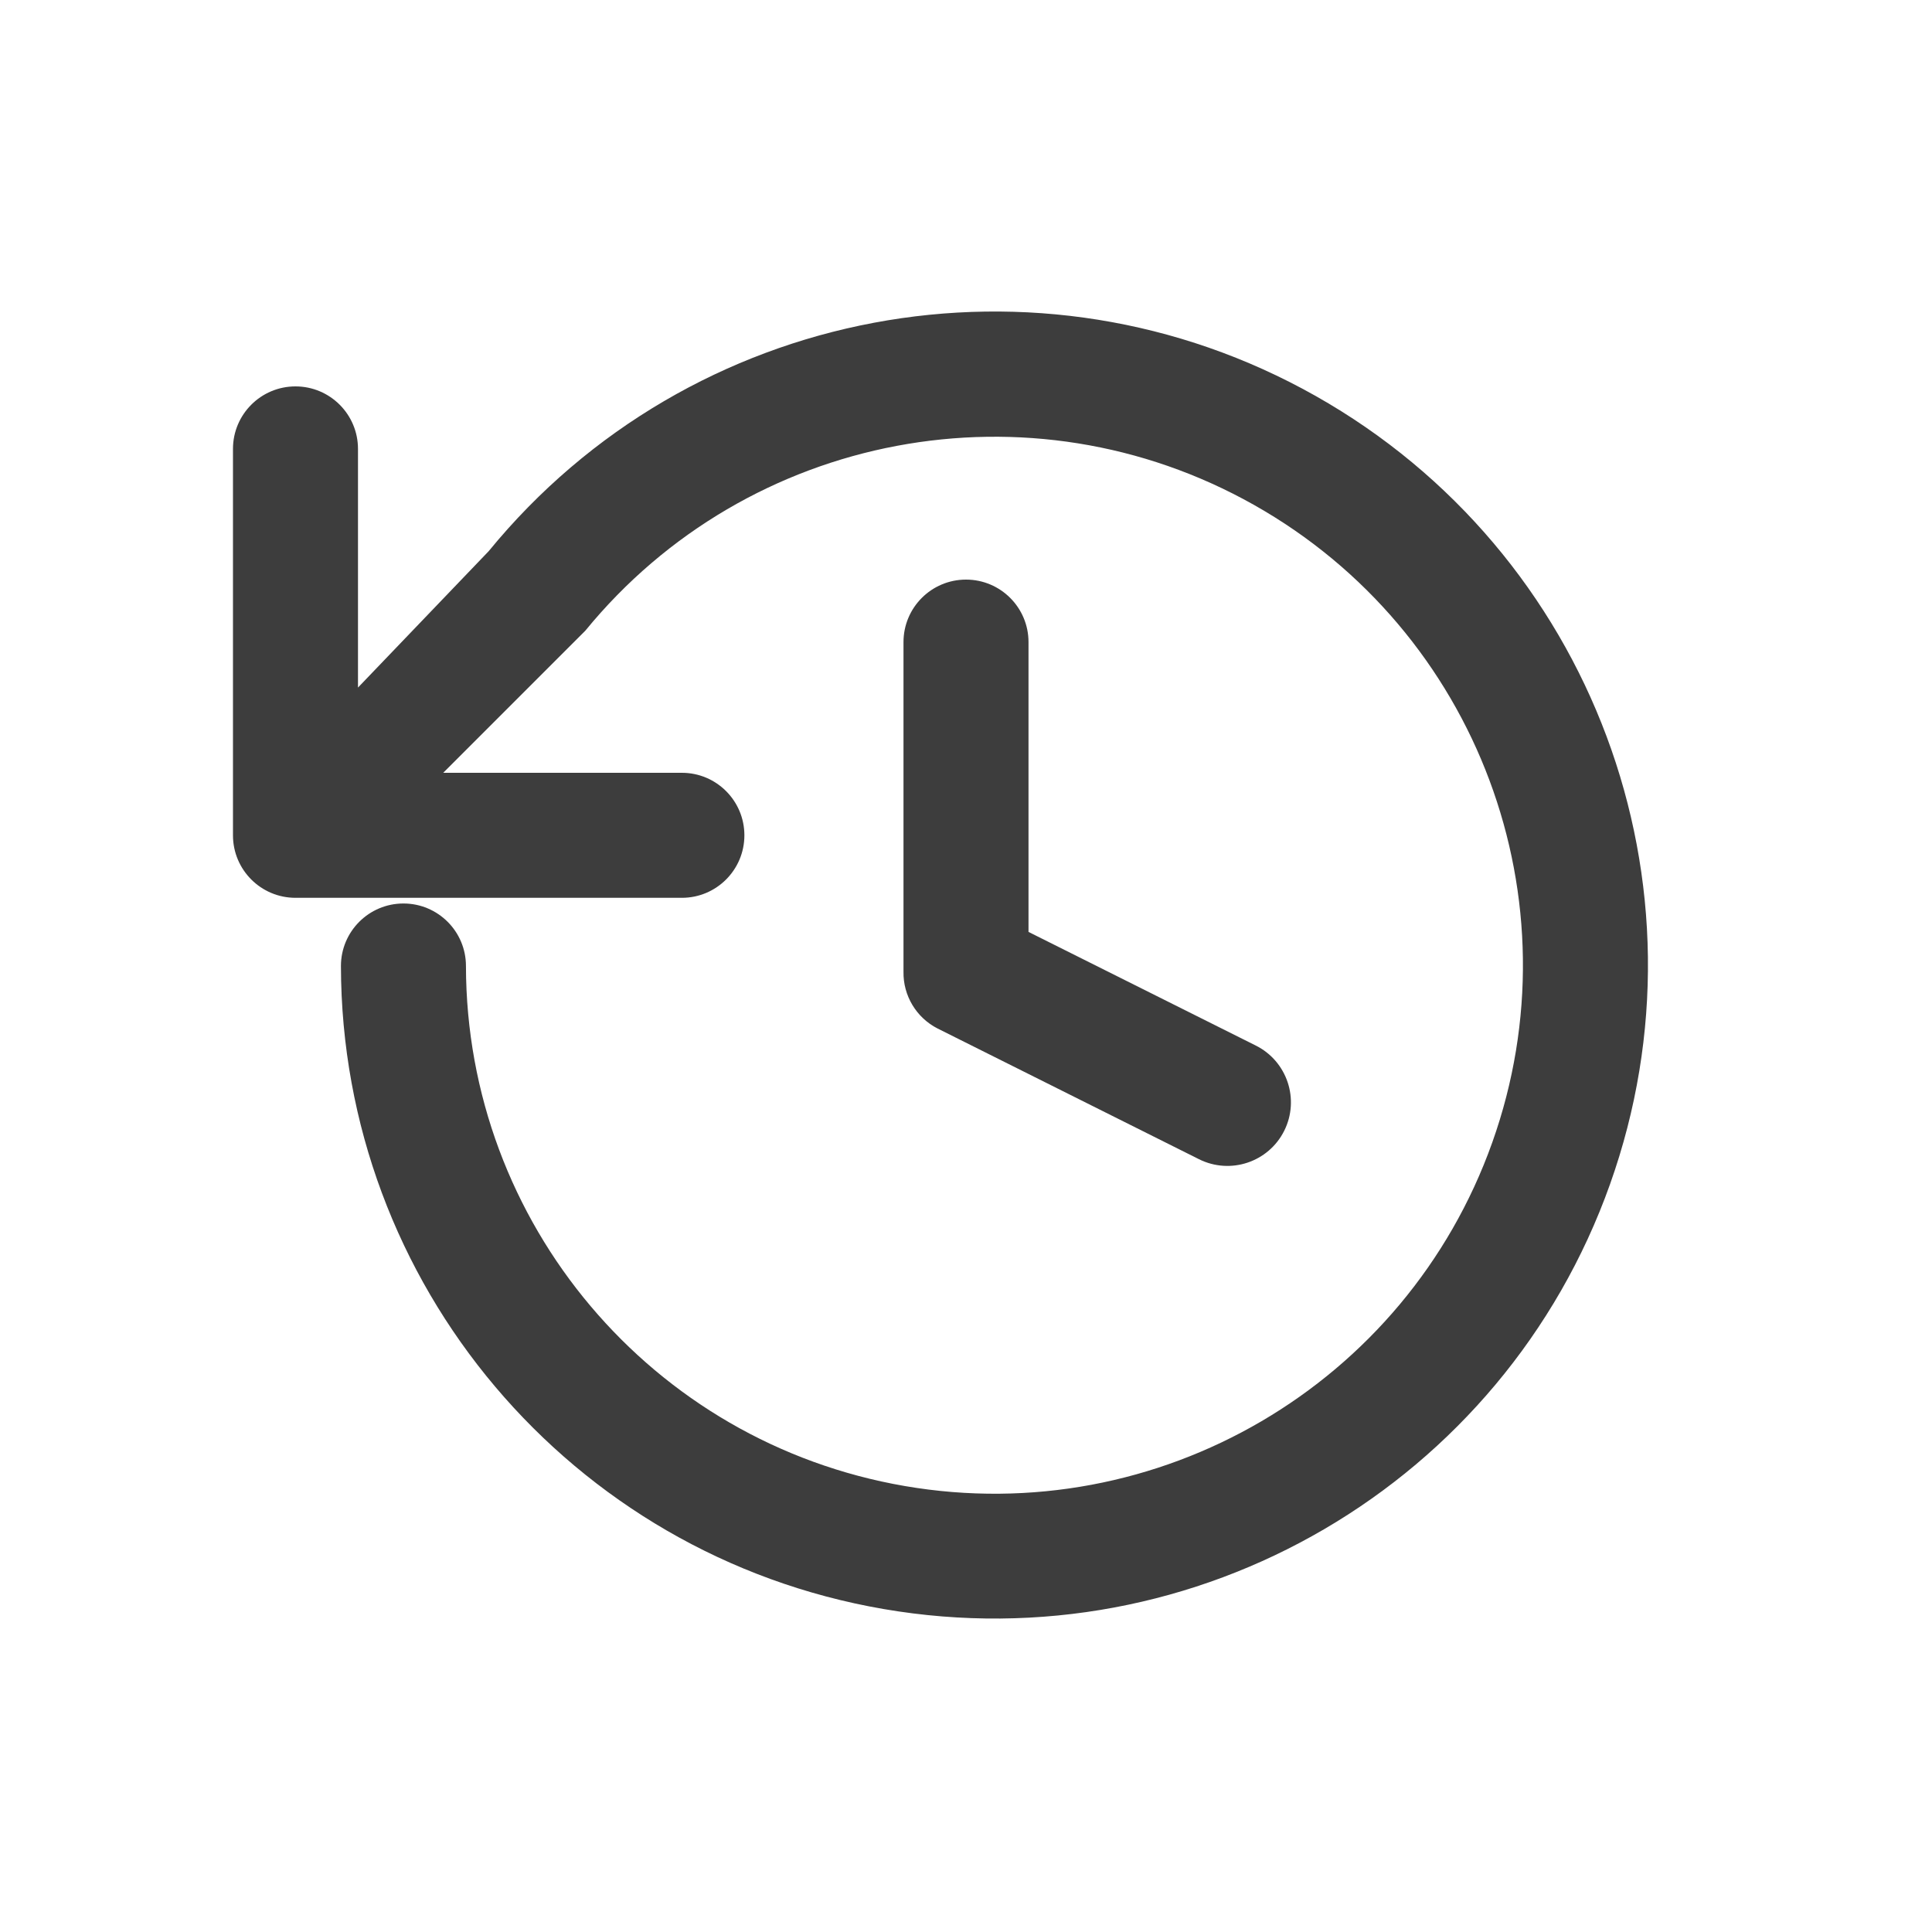
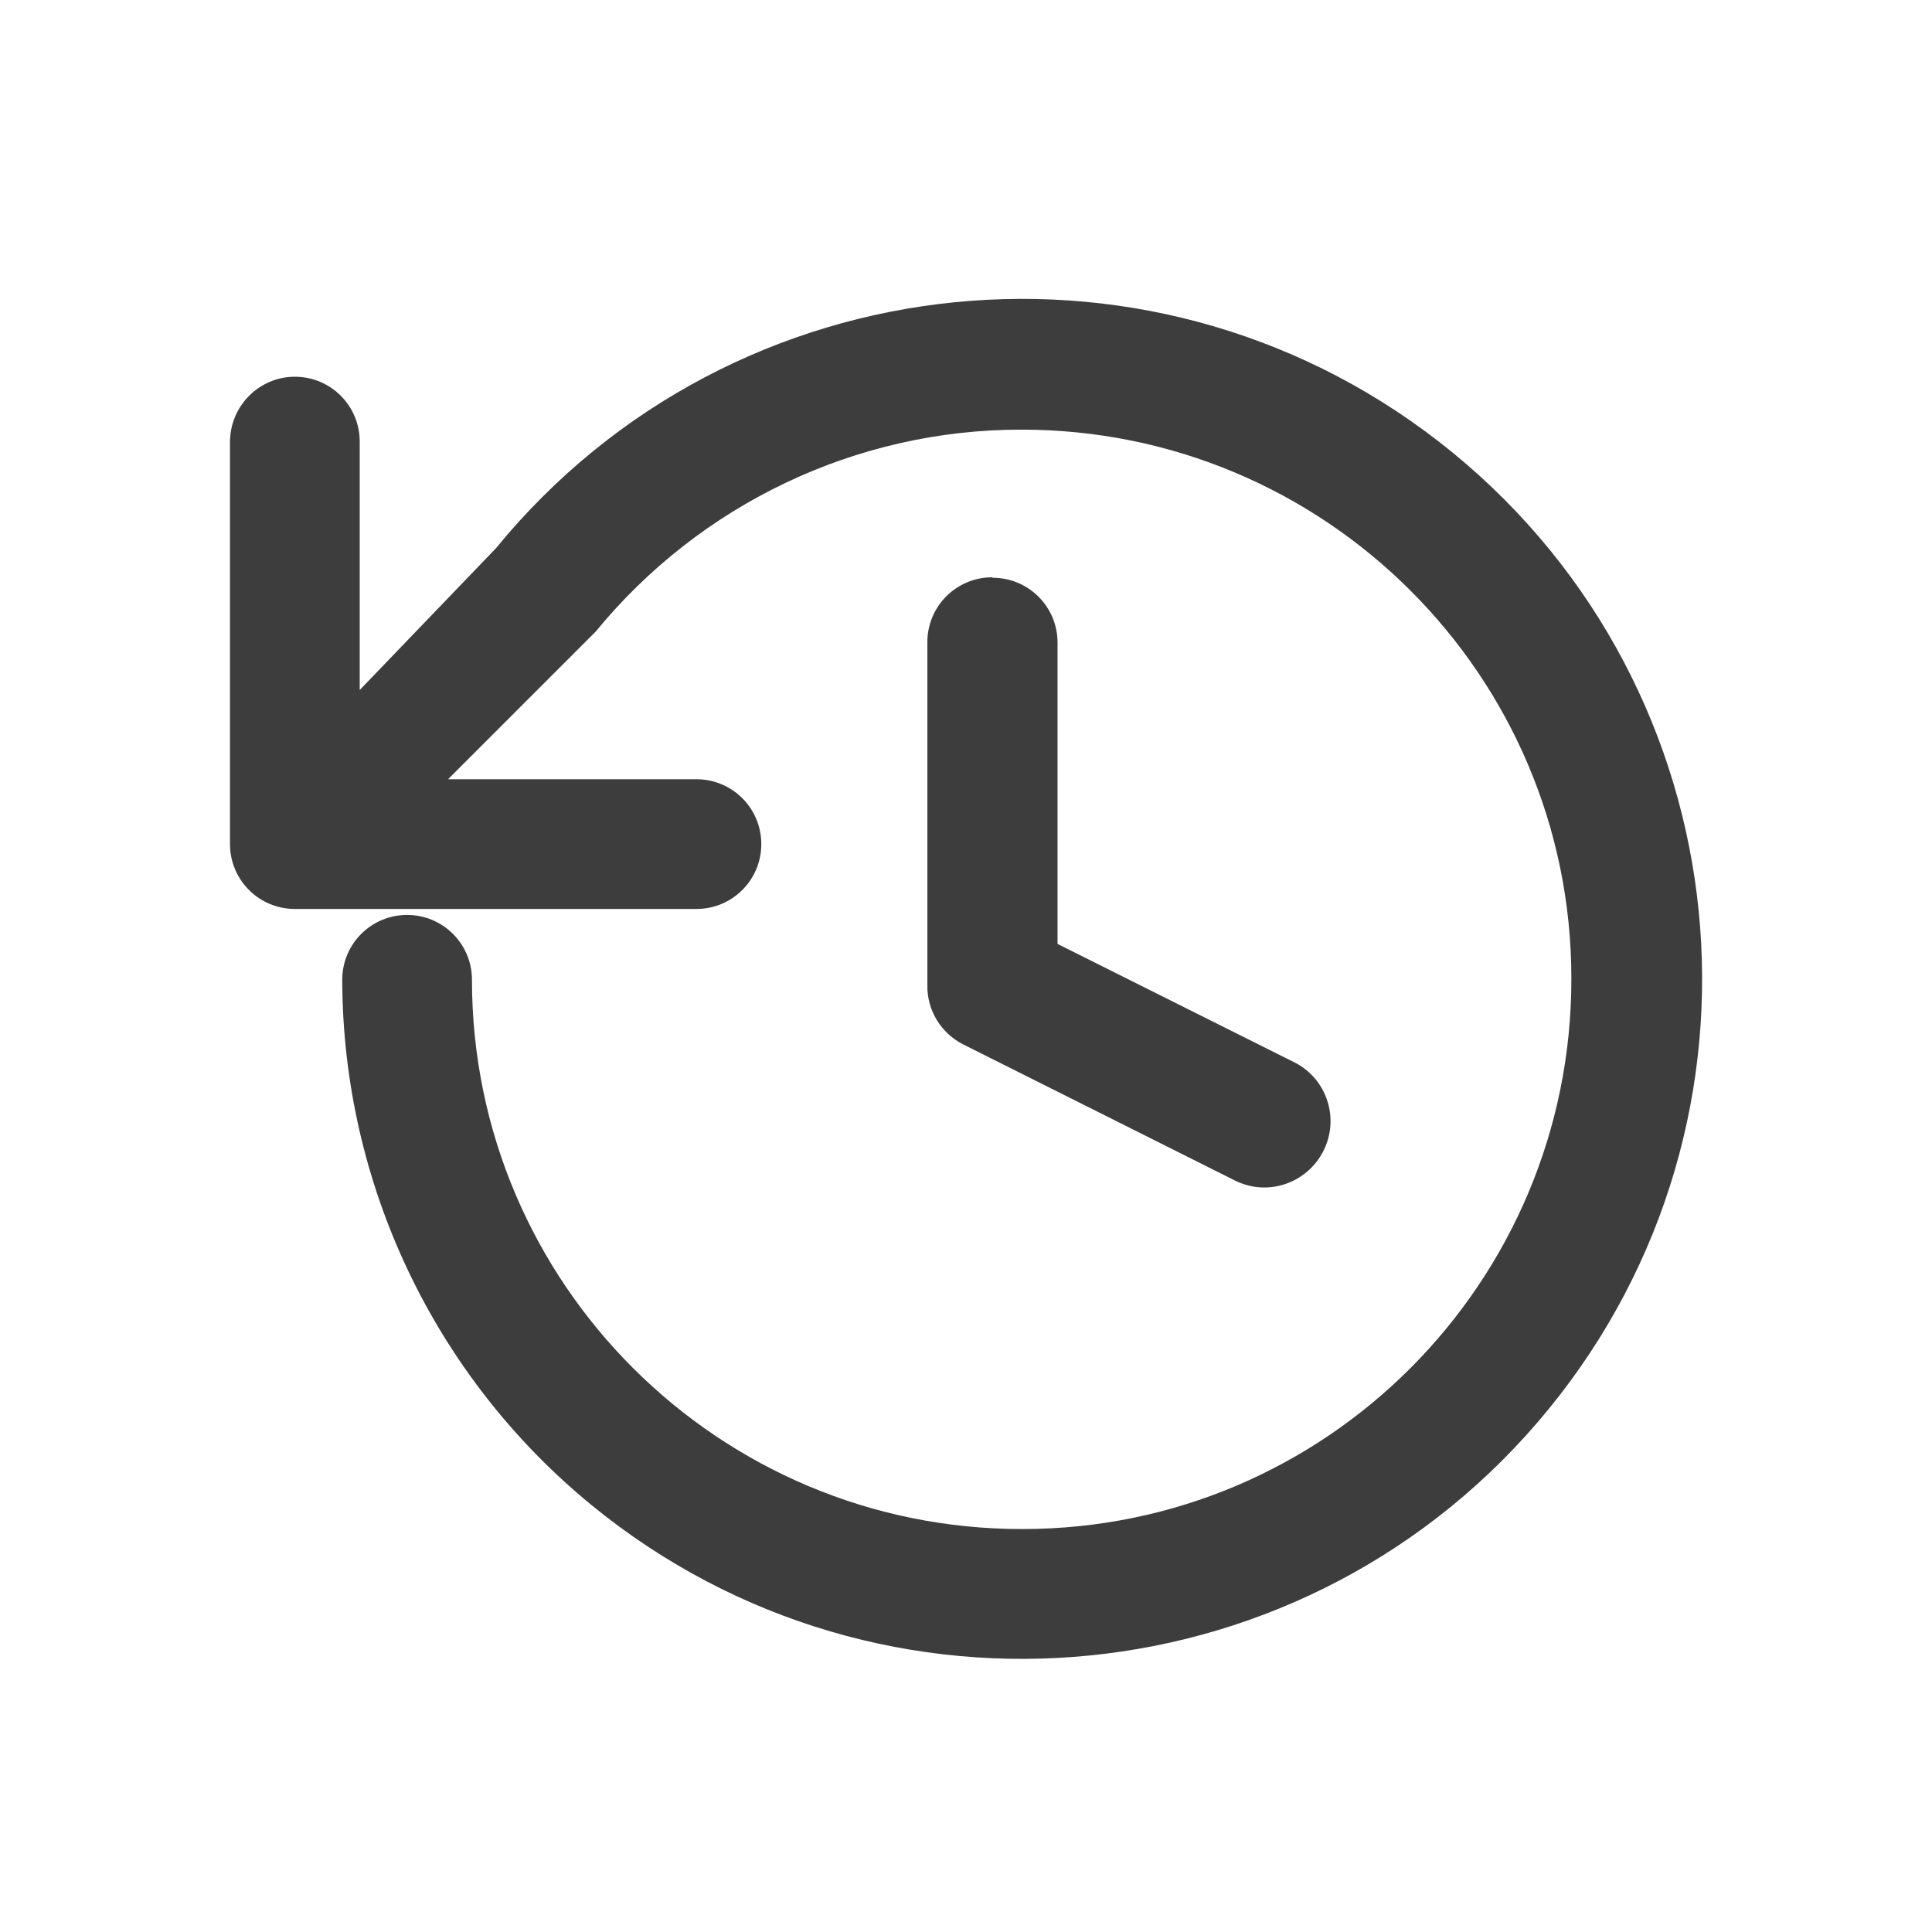
- <svg xmlns="http://www.w3.org/2000/svg" width="34" height="34" viewBox="0 0 34 34" fill="none">
-   <path fill-rule="evenodd" clip-rule="evenodd" d="M8.6 9.7A11.5 11.5 0 1 1 6 17a1.1 1.1 0 1 1 2.2 0 9.3 9.3 0 1 0 2.1-5.9l-2.5 2.5H12a1.1 1.1 0 1 1 0 2.2H5.2a1.1 1.1 0 0 1-1.1-1.1V7.9a1.1 1.1 0 1 1 2.2 0v4.2l2.3-2.4ZM17 10.2a1.1 1.1 0 0 1 1.1 1.1v5.1l4 2a1.1 1.1 0 1 1-1 2l-4.6-2.3a1.1 1.1 0 0 1-.6-1v-5.8a1.1 1.1 0 0 1 1.1-1.1Z" fill="#3D3D3D" />
+ <svg xmlns="http://www.w3.org/2000/svg" id="_图层_1" data-name="图层_1" version="1.1" viewBox="-5 -5 42 42">
+   <defs>
+     <style>
+       .st0 {
+         fill: #3d3d3d;
+         fill-rule: evenodd;
+       }
+     </style>
+   </defs>
+   <path class="st0" d="M5.78,6.92C10.95.6,20.26-.33,26.58,4.84c6.32,5.17,7.25,14.48,2.08,20.8-5.17,6.32-14.48,7.25-20.8,2.08-3.42-2.8-5.41-6.99-5.42-11.42,0-.78.63-1.41,1.41-1.41.78,0,1.41.63,1.41,1.41h0c0,6.6,5.37,11.95,11.97,11.94,6.6,0,11.94-5.37,11.93-11.97,0-6.6-5.37-11.94-11.97-11.93-3.58,0-6.97,1.62-9.24,4.39l-3.21,3.21h5.4c.78,0,1.41.63,1.41,1.41,0,.78-.63,1.41-1.41,1.41H1.41C.63,14.76,0,14.13,0,13.35H0V4.61C0,3.83.63,3.19,1.41,3.19s1.41.63,1.41,1.41h0v5.4s2.96-3.08,2.96-3.08ZM16.58,7.56c.78,0,1.41.63,1.41,1.41h0v6.55l5.14,2.57c.71.35,1,1.22.64,1.93s-1.22,1-1.93.64l-5.91-2.96c-.48-.25-.78-.74-.77-1.29v-7.45c0-.78.63-1.41,1.41-1.41h0Z" />
</svg>
